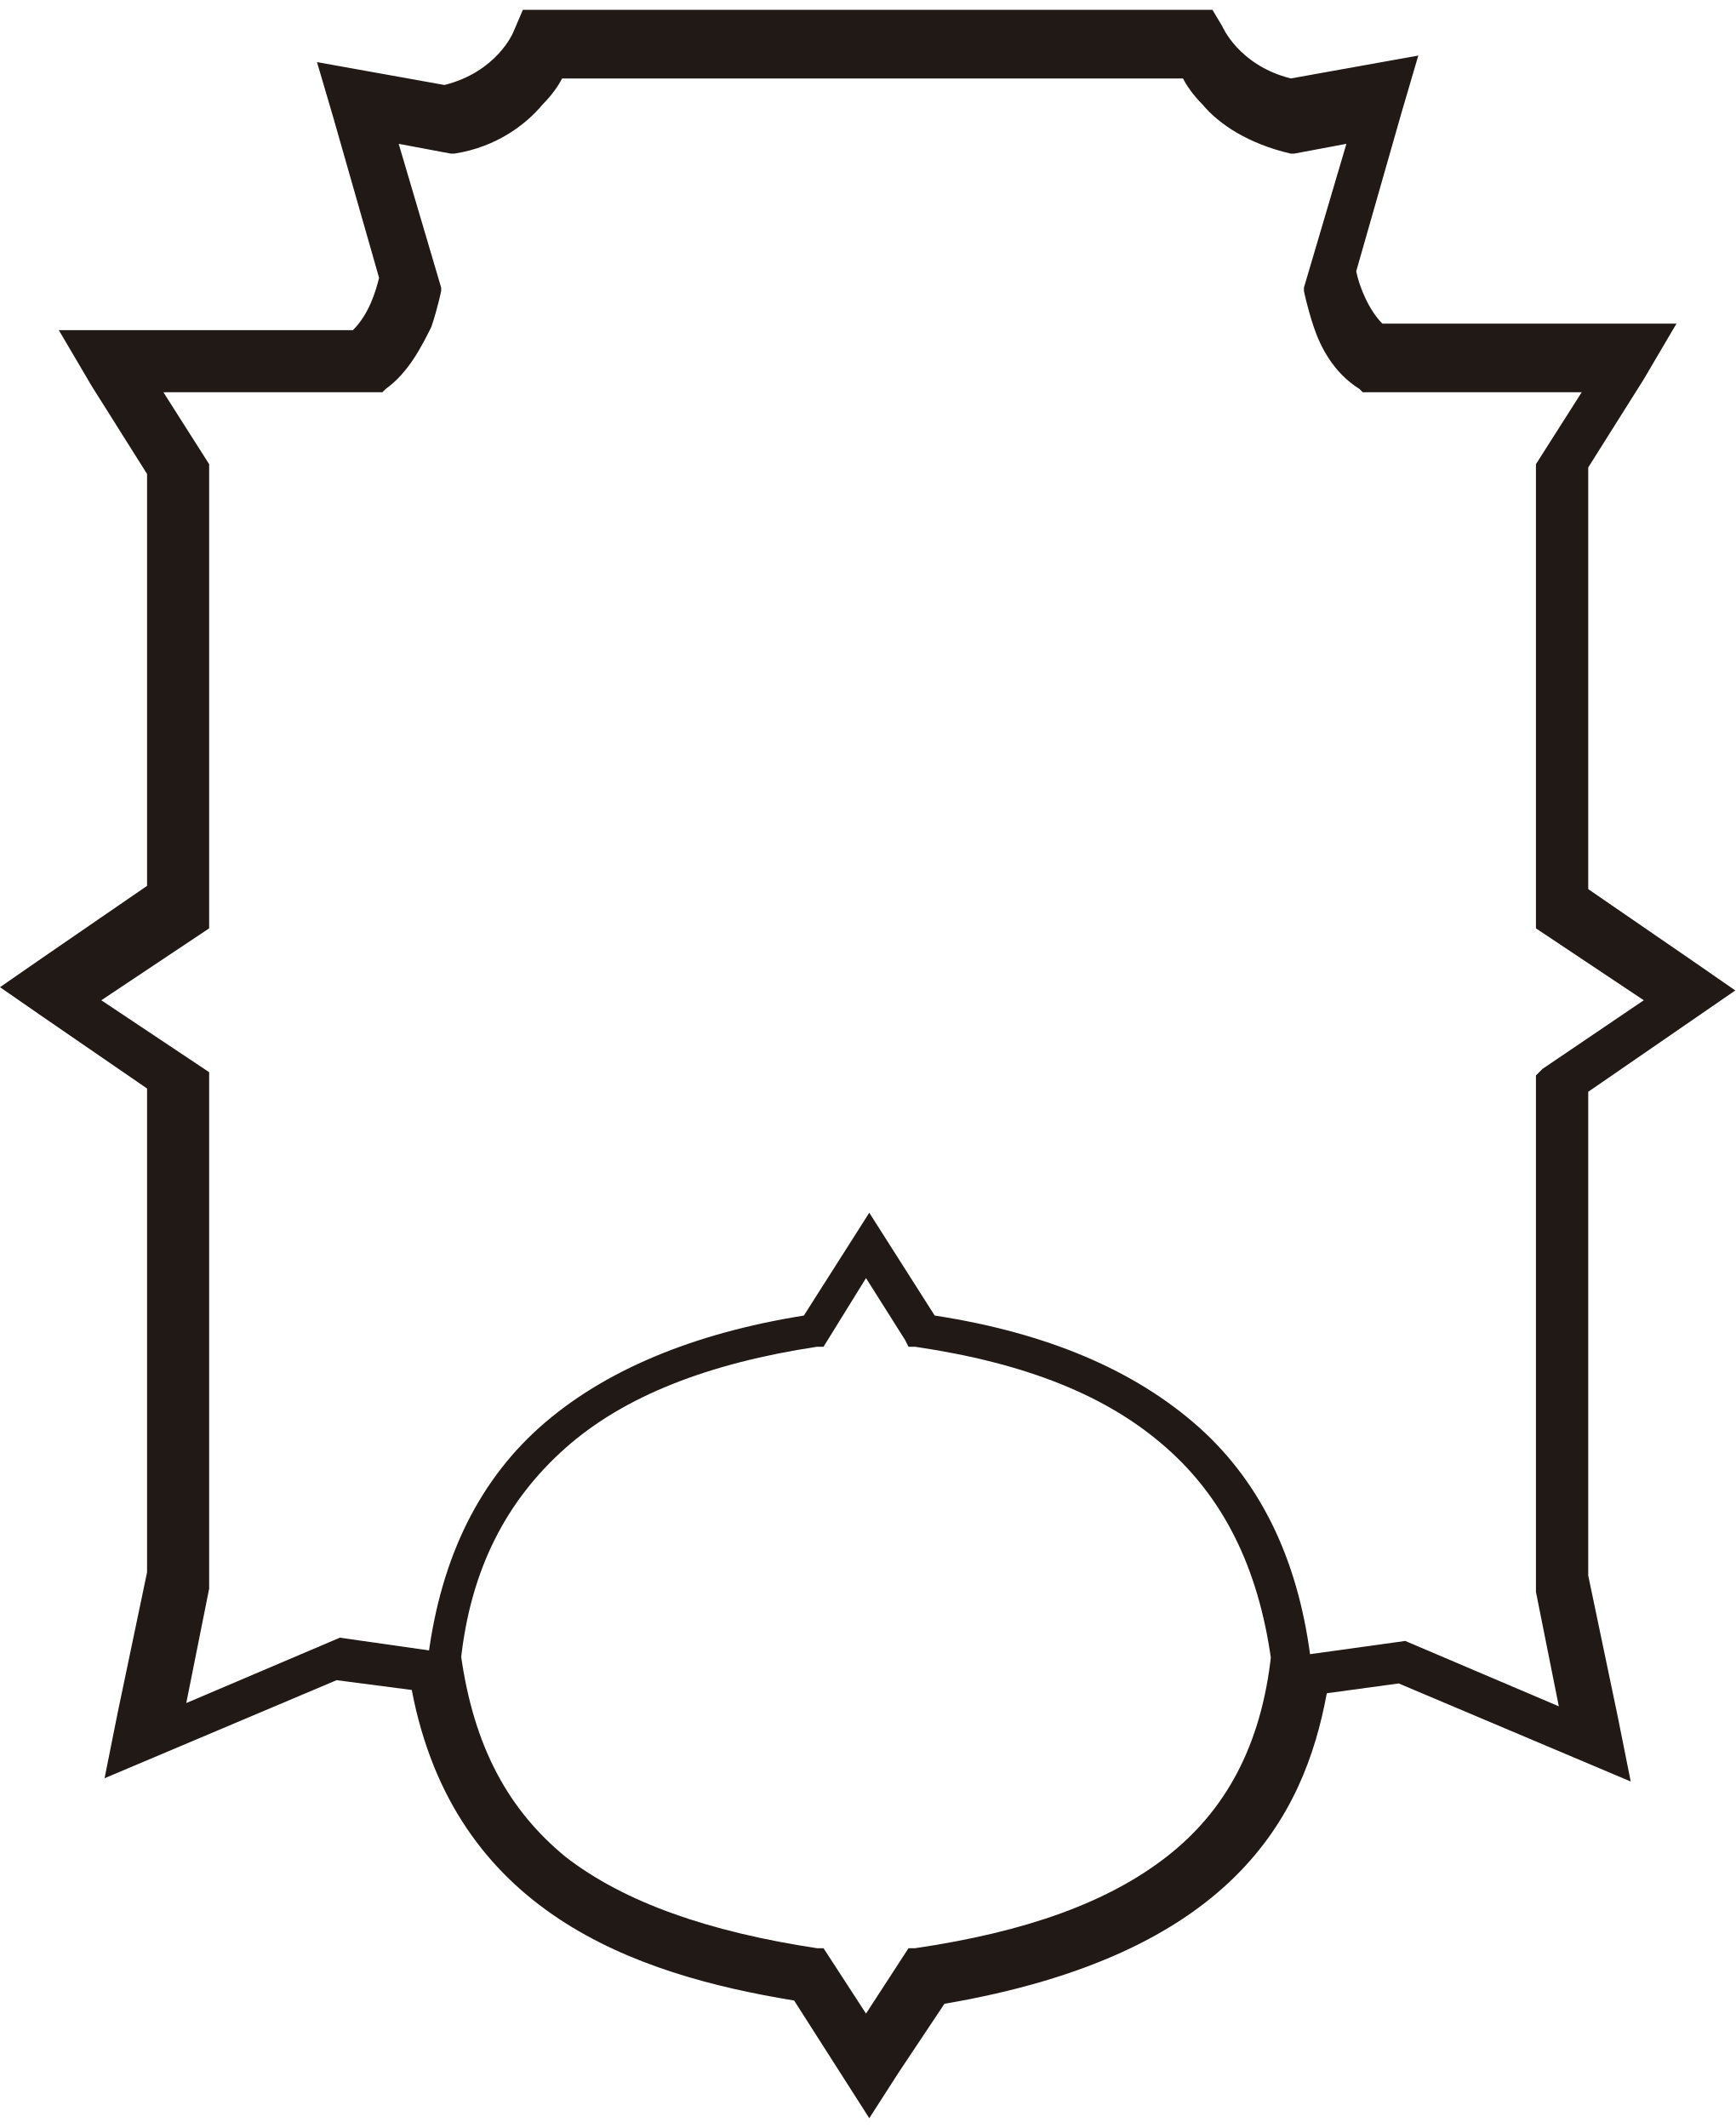
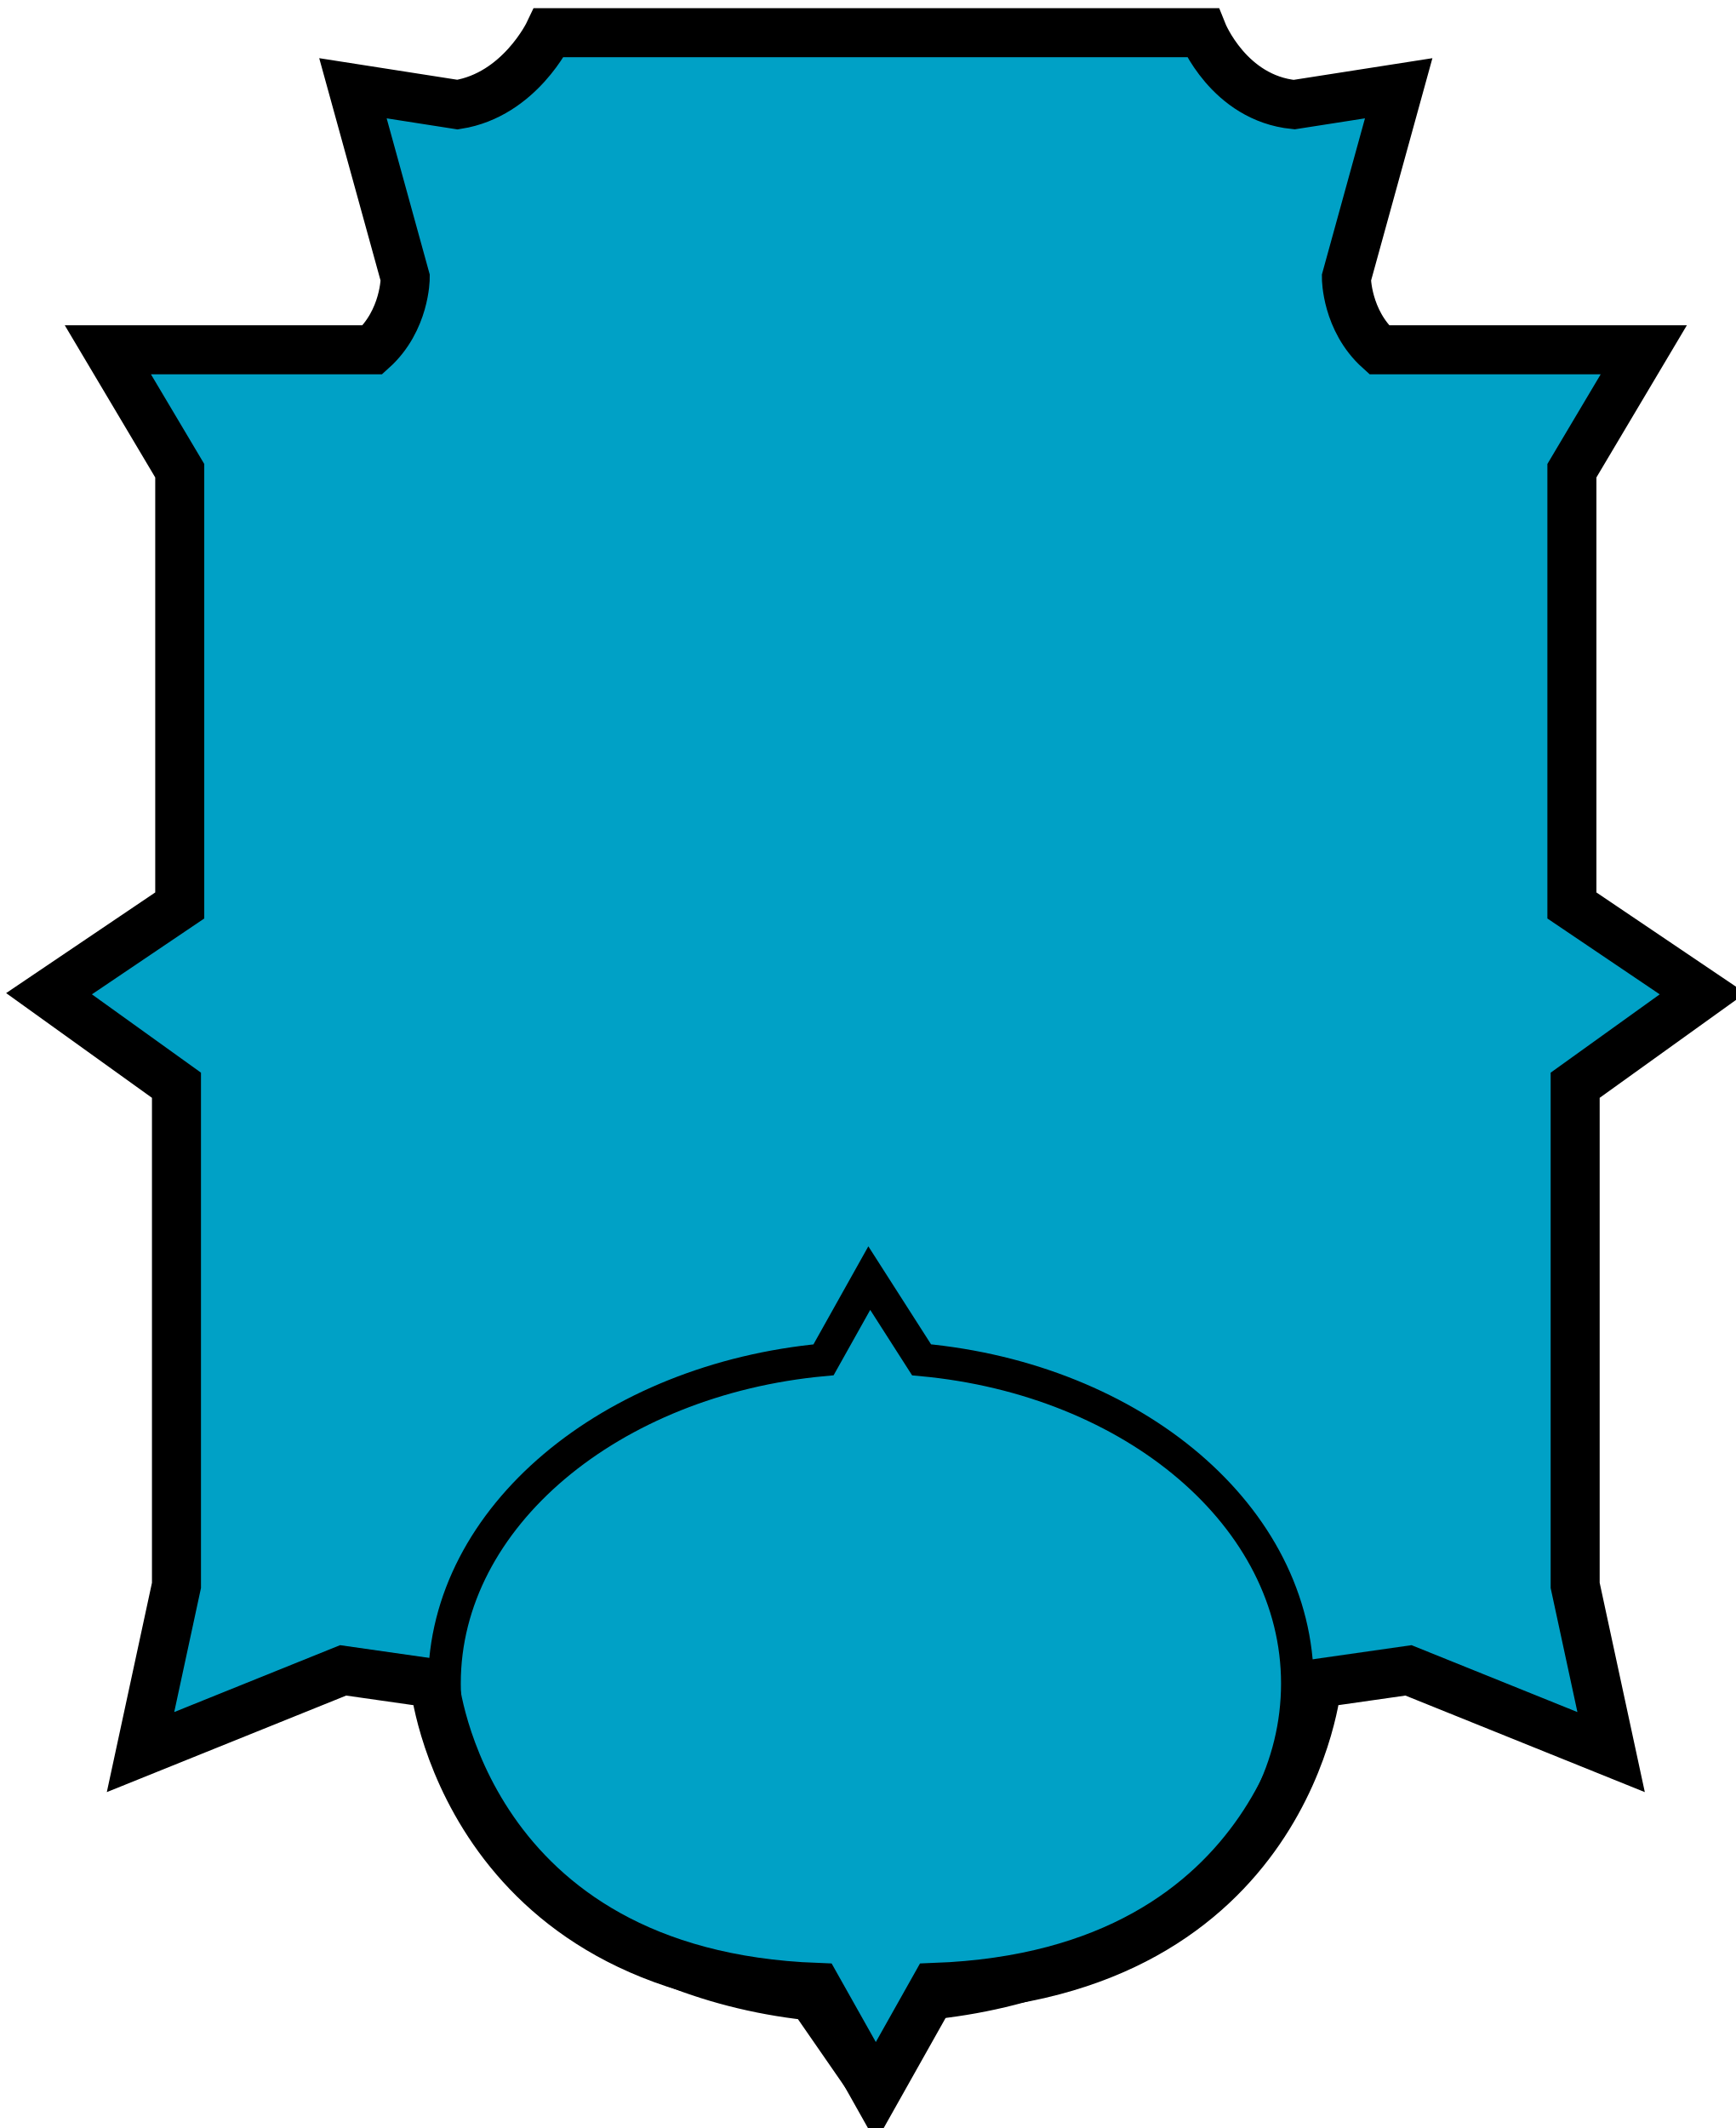
- <svg xmlns="http://www.w3.org/2000/svg" version="1.1" id="Camada_3" x="0px" y="0px" viewBox="-451.1 248.9 53.1 65.1" style="enable-background:new -451.1 248.9 53.1 65.1;" xml:space="preserve">
+ <svg xmlns="http://www.w3.org/2000/svg" version="1.1" id="Camada_4" x="0px" y="0px" viewBox="-452 248.9 53.1 65.1" style="enable-background:new -452 248.9 53.1 65.1;" xml:space="preserve">
  <style type="text/css">
- 	.st0{fill:#211915;}
+ 	.st0{fill:#00A1C6;stroke:#000000;stroke-width:1.5;stroke-miterlimit:10;}
+ 	.st1{fill:none;stroke:#000000;stroke-miterlimit:10;}
</style>
-   <path id="XMLID_3_" class="st0" d="M-422.9,289.6l-0.5,0.3l-1.2-1.9l-1.3,2.1l-0.2,0c-3.3,0.5-5.9,1.5-7.7,3.1  c-1.8,1.6-2.9,3.7-3.2,6.5l-0.5-0.1l0.5-0.1c0.4,2.9,1.5,4.8,3.2,6.2c1.8,1.4,4.4,2.3,7.7,2.8l0.2,0l1.3,2l1.3-2l0.2,0  c3.4-0.5,5.9-1.4,7.7-2.8c1.8-1.4,2.9-3.4,3.2-6.2l0.5,0.1l-0.5,0.1c-0.4-2.9-1.5-5-3.2-6.5c-1.8-1.6-4.3-2.6-7.7-3.1l-0.2,0  l-0.1-0.2L-422.9,289.6l0.1-0.5c3.5,0.5,6.2,1.6,8.2,3.3c2,1.7,3.2,4.1,3.6,7.2l0,0.1l0,0.1c-0.4,3.1-1.6,5.4-3.6,7  c-2,1.6-4.8,2.5-8.2,3l-0.1-0.5l0.5,0.3l-2.1,3.2l-2.1-3.2l0.5-0.3l-0.1,0.5c-3.4-0.5-6.2-1.4-8.2-3c-2-1.6-3.2-3.9-3.6-7l0-0.1  l0-0.1c0.4-3.1,1.6-5.5,3.6-7.2c2-1.7,4.8-2.8,8.2-3.3l0.1,0.5l-0.5-0.3l2.1-3.3l2.1,3.3L-422.9,289.6l0.1-0.5L-422.9,289.6" />
-   <path id="XMLID_1_" class="st0" d="M-414.7,250.3c0,0,0.7,1.8,3.1,2.3l2.4-0.4l-1.5,5.1c0,0,0.3,1.8,1.5,2.7h7.5l-1.8,2.9v13.8  l3.7,2.5l-3.7,2.5v15.5l0.9,4.4l-5.5-2.3l-3.3,0.5c-0.8,5.9-4.6,8.5-11.4,9.5l-1.6,2.5l-1.6-2.5c-6.8-1-10.6-3.6-11.4-9.5l-3.3-0.5  l-5.5,2.3l0.9-4.4v-15.5l-3.7-2.5l3.7-2.5v-13.8l-1.8-2.9h7.5c1.2-0.9,1.5-2.7,1.5-2.7l-1.5-5.1l2.4,0.4c2.4-0.4,3.1-2.3,3.1-2.3  H-414.7 M-414,249.2h-21.1l-0.3,0.7c0,0-0.5,1.2-2.1,1.6l-3.9-0.7l0.5,1.7l1.4,4.9c-0.1,0.4-0.3,1.1-0.8,1.6h-9l1,1.7l1.7,2.7V276  l-3.2,2.2l-1.3,0.9l1.3,0.9l3.2,2.2V297l-0.9,4.3l-0.4,2l7.1-3l2.3,0.3c1.3,6.8,6.8,8.7,11.7,9.5l2.3,3.6l0.9-1.4l1.4-2.1  c8.8-1.5,11-5.7,11.7-9.5l2.2-0.3l7.1,3l-0.4-2l-0.9-4.3v-14.8l4.5-3.1l-1.3-0.9l-3.2-2.2v-12.9l1.7-2.7l1-1.7h-9  c-0.4-0.4-0.7-1.1-0.8-1.6l1.4-4.9l0.5-1.7l-3.9,0.7c-1.6-0.4-2.1-1.6-2.1-1.6L-414,249.2z" />
-   <path class="st0" d="M-403.1,281.9l4.1-2.8l-4.1-2.8V263l2.2-3.6h-8.2c-0.4-0.3-0.7-0.8-0.8-1.2c-0.2-0.4-0.2-0.7-0.3-0.9l1.7-5.8  l-3.1,0.6c-1-0.2-1.6-0.7-2-1.1c-0.4-0.4-0.6-0.8-0.6-0.8h0l-0.1-0.3h-20.3l-0.1,0.3l0,0l0,0l-0.1,0.2c-0.1,0.1-0.2,0.4-0.4,0.6  c-0.4,0.4-1.1,0.9-2.1,1.1l-3.1-0.6l1.7,5.8l0,0.2c0,0.2-0.1,0.4-0.2,0.7c-0.2,0.5-0.5,1-0.9,1.3h-8.2l2.2,3.6v13.4l-4.1,2.8  l4.1,2.8v15.2l-1.1,5.3l6.3-2.6l3.4,0.5v-1l-3.5-0.5l-4.7,2l0.7-3.5v-15.8l-3.3-2.2l3.3-2.2v-14.2l-1.4-2.2h6.7l0.1-0.1  c0.7-0.5,1.1-1.3,1.4-1.9c0.2-0.6,0.3-1.1,0.3-1.1l0-0.1l-1.3-4.4l1.6,0.3l0.1,0c1.3-0.2,2.2-0.9,2.7-1.5c0.3-0.3,0.5-0.6,0.6-0.8  h19c0.1,0.2,0.3,0.5,0.6,0.8c0.5,0.6,1.4,1.2,2.7,1.5l0.1,0l1.6-0.3l-1.3,4.4l0,0.1c0,0,0.1,0.5,0.3,1.1c0.2,0.6,0.6,1.4,1.4,1.9  l0.1,0.1h6.7l-1.4,2.2v14.2l3.3,2.2l-3.1,2.1l-0.2,0.2v15.8l0.7,3.5l-4.7-2l-3.6,0.5v1l3.4-0.5l6.3,2.6l-1.1-5.3V281.9z" />
+   <g>
+     <path class="st0" d="M-403.8,282.1l3.9-2.8l-4-2.7v-13.3l2.2-3.7h-8.1c-1-0.9-1-2.2-1-2.2l1.6-5.8l-3.2,0.5c-2-0.2-2.8-2.2-2.8-2.2   h-10h-10c0,0-0.9,1.9-2.8,2.2l-3.2-0.5l1.6,5.8c0,0,0,1.3-1,2.2h-8.1l2.2,3.7v13.3l-4,2.7l3.9,2.8l0,15.3l-1.1,5.1l6.2-2.5l2.8,0.4   c0,0,0.9,8.9,11.7,9.3l1.8,3.2l1.8-3.2c10.9-0.4,11.7-9.3,11.7-9.3l2.8-0.4l6.2,2.5l-1.1-5.1L-403.8,282.1z" />
+     <path class="st1" d="M-412.3,300.4c0-5.1-5-9.3-11.5-9.9l-1.6-2.5l-1.4,2.5c-6.5,0.6-11.6,4.8-11.6,9.9c0,5,4.8,9.1,11.1,9.8   l1.8,2.6l1.8-2.6C-417.2,309.6-412.3,305.5-412.3,300.4z" />
+   </g>
</svg>
